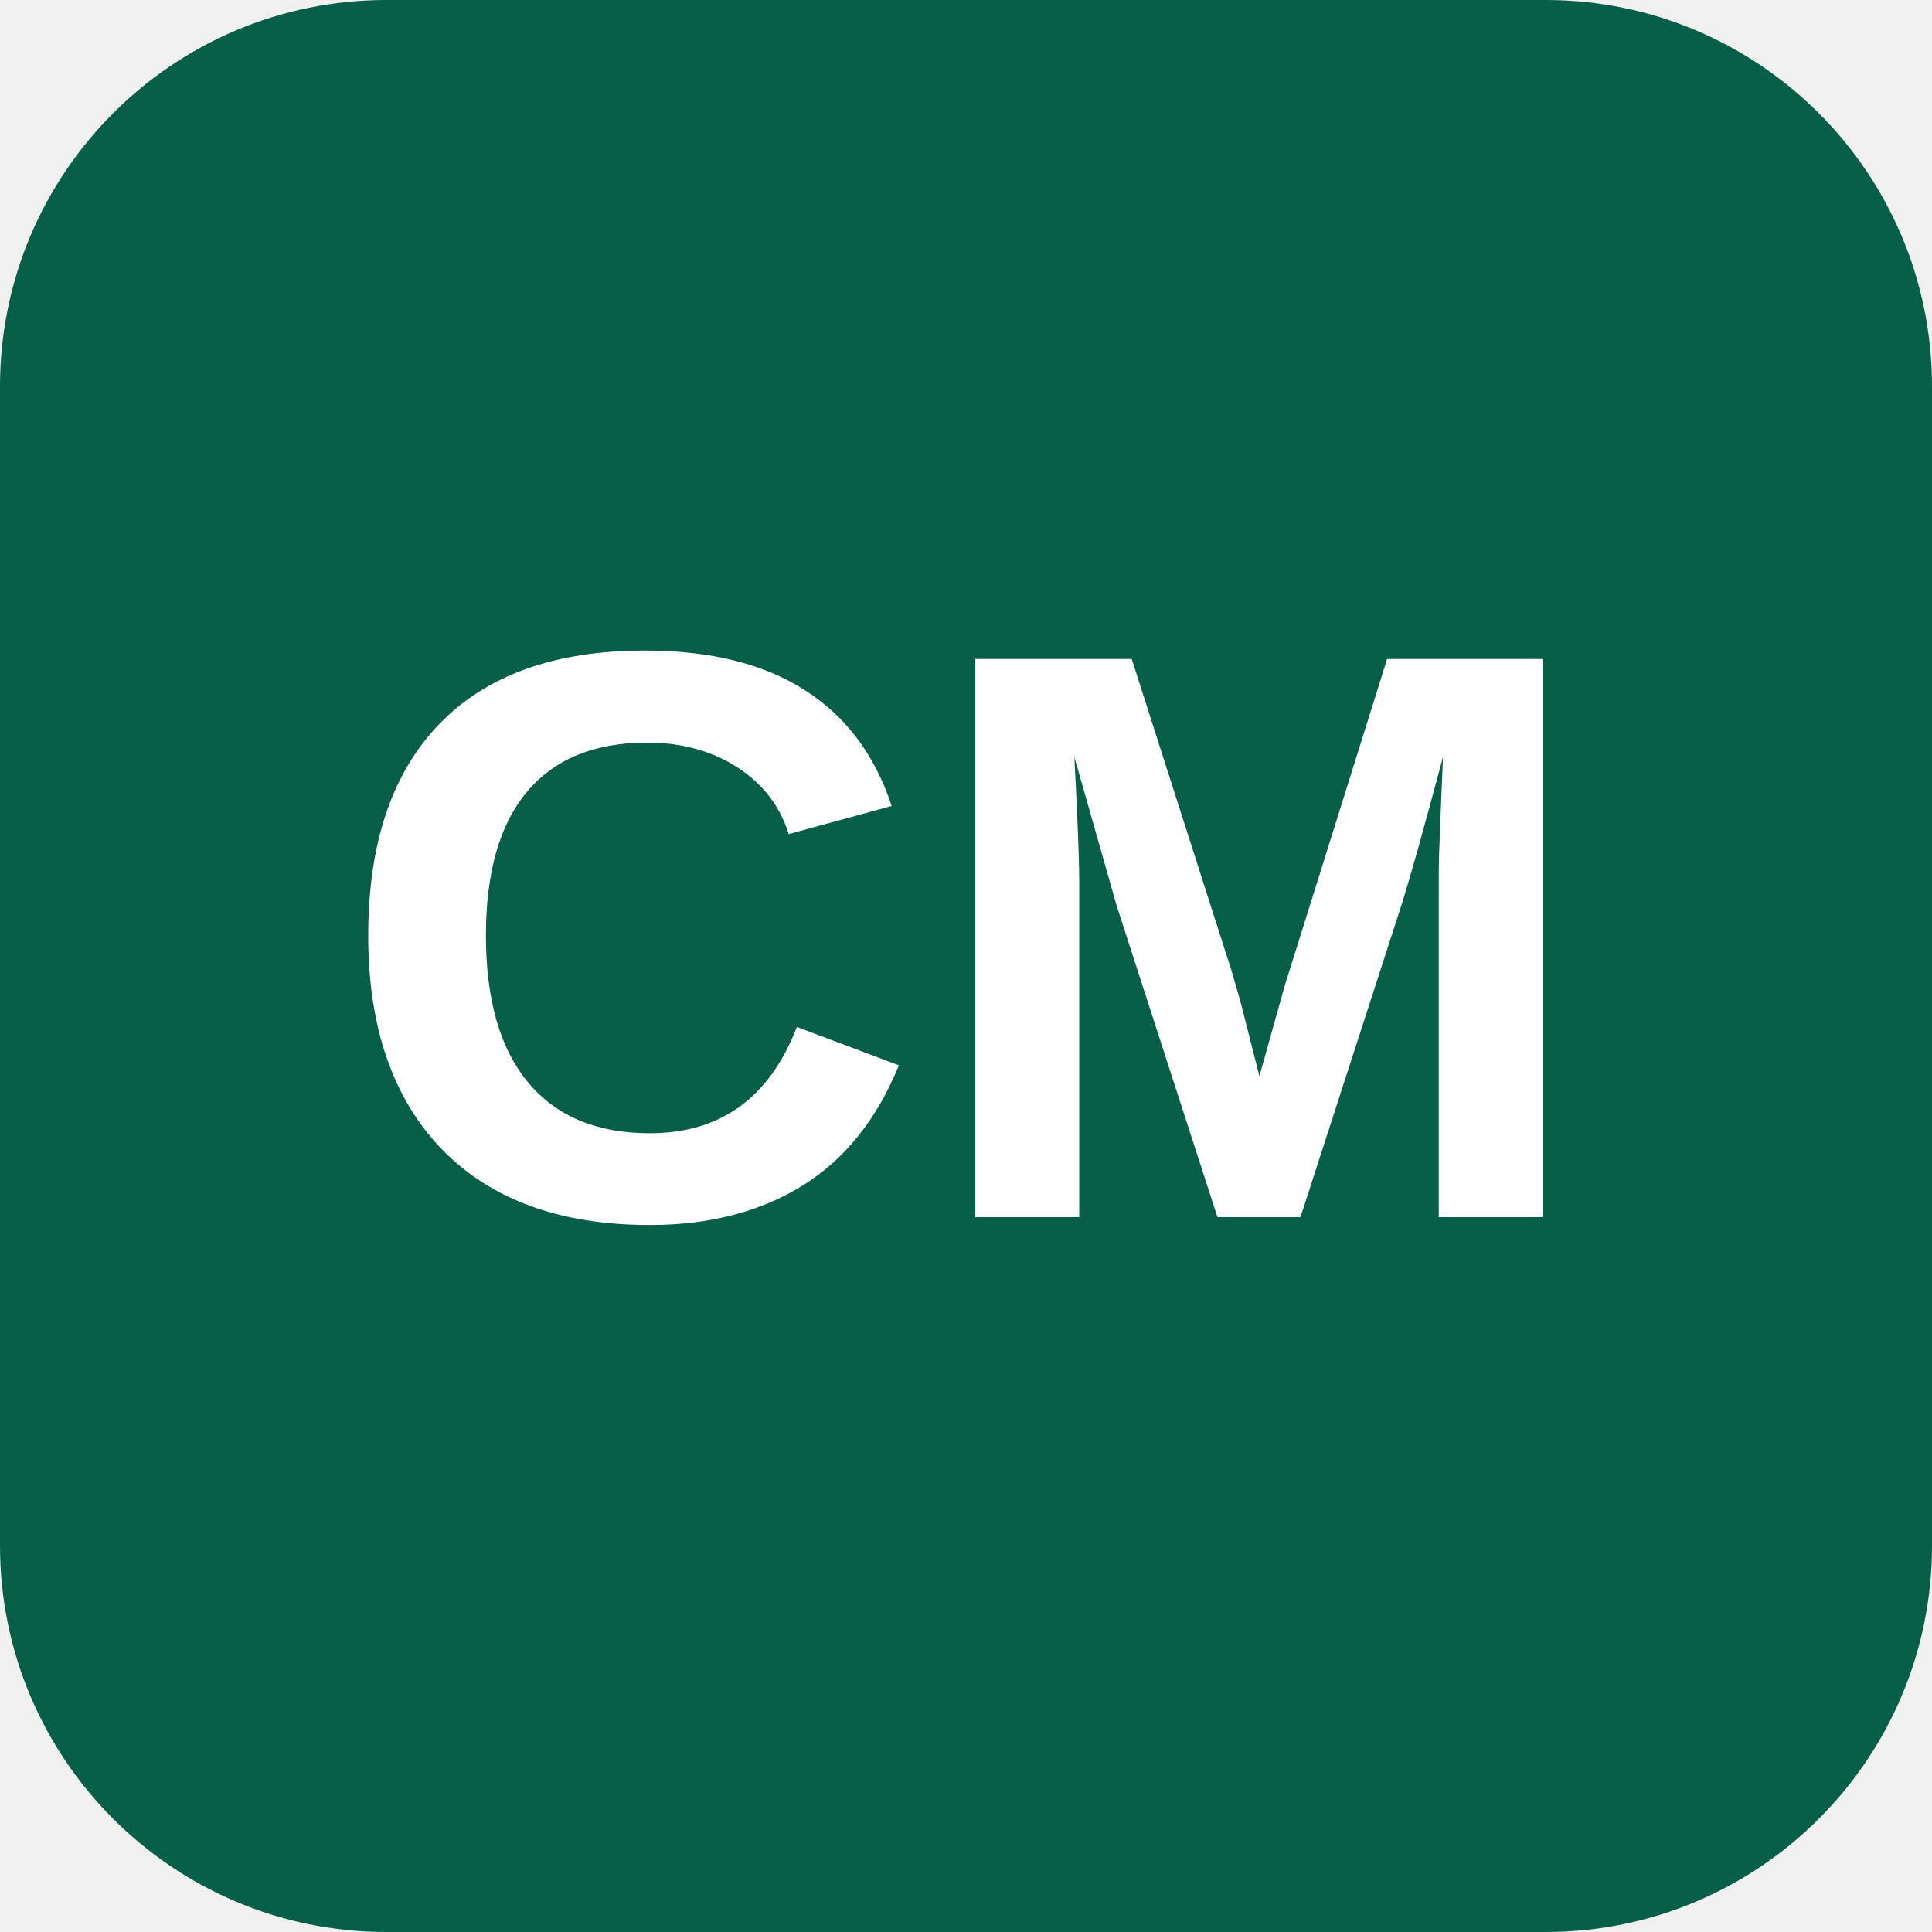
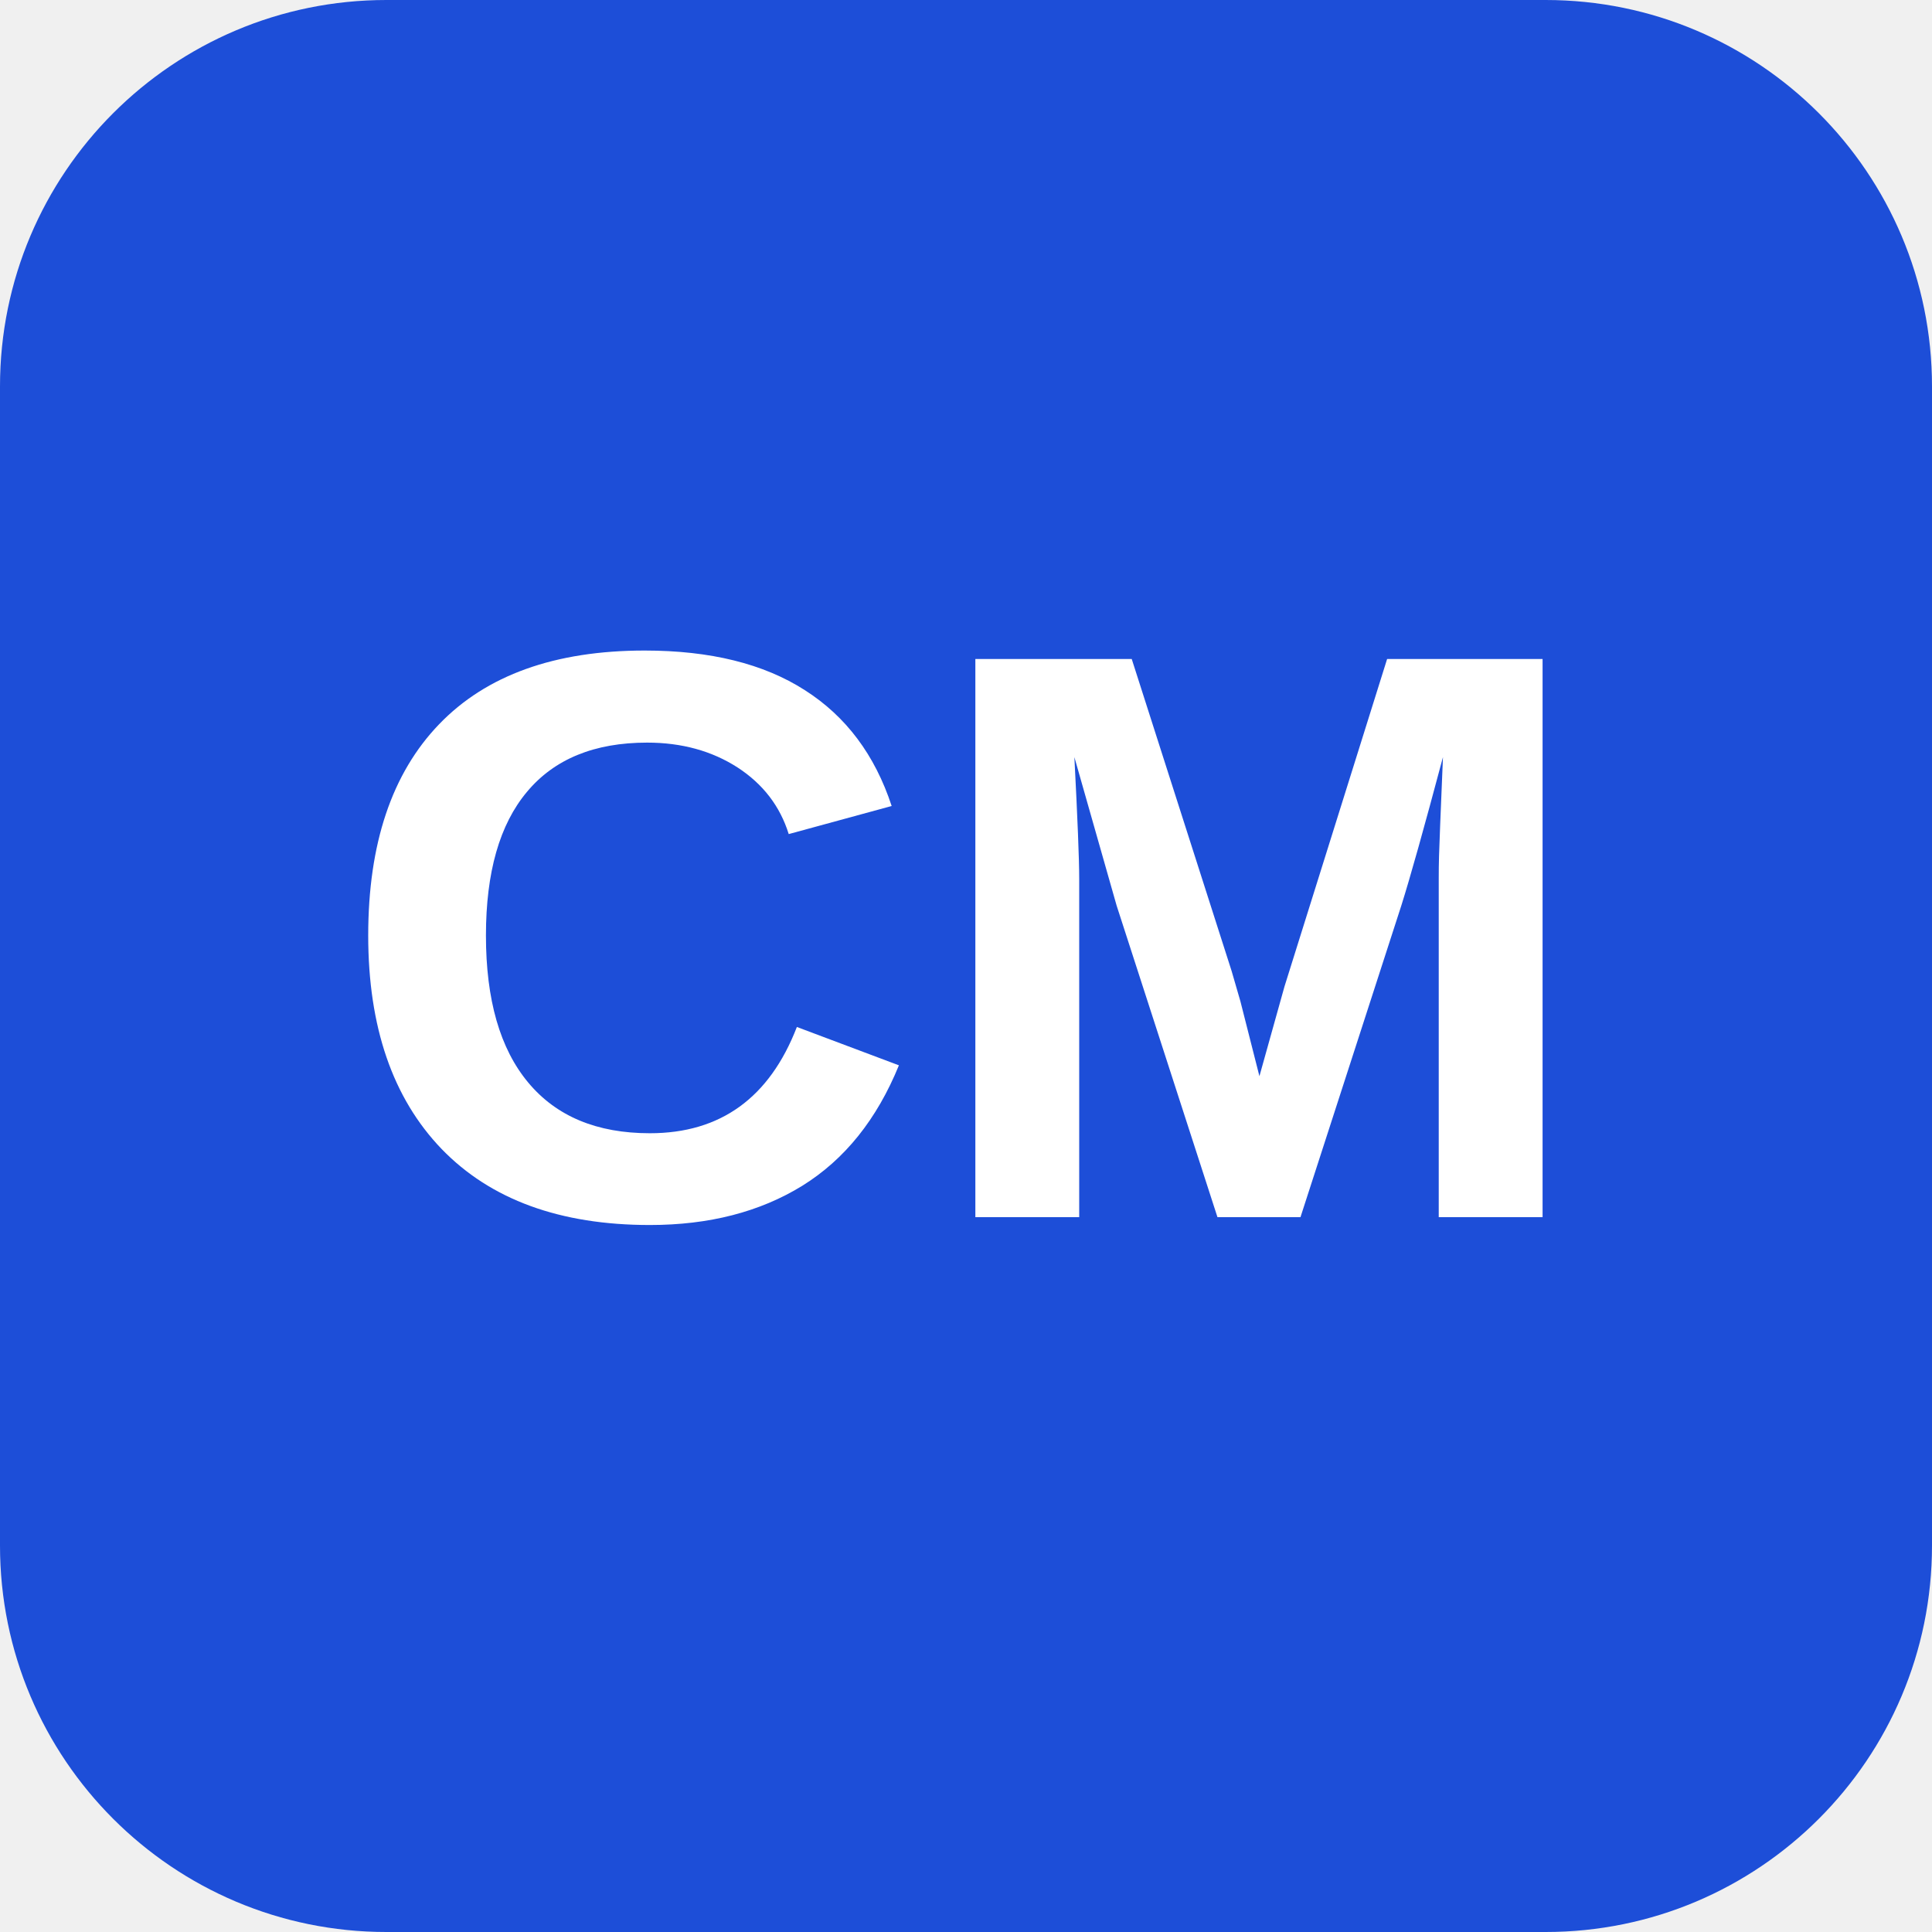
<svg xmlns="http://www.w3.org/2000/svg" viewBox="0 0 100 100">
-   <rect width="100" height="100" rx="20" fill="#065f46" />
+   <rect width="100" height="100" rx="20" fill="#1d4ed8" />
  <text x="50" y="63" font-family="Arial, sans-serif" font-size="42" font-weight="bold" fill="#ffffff" text-anchor="middle">CM</text>
</svg>
